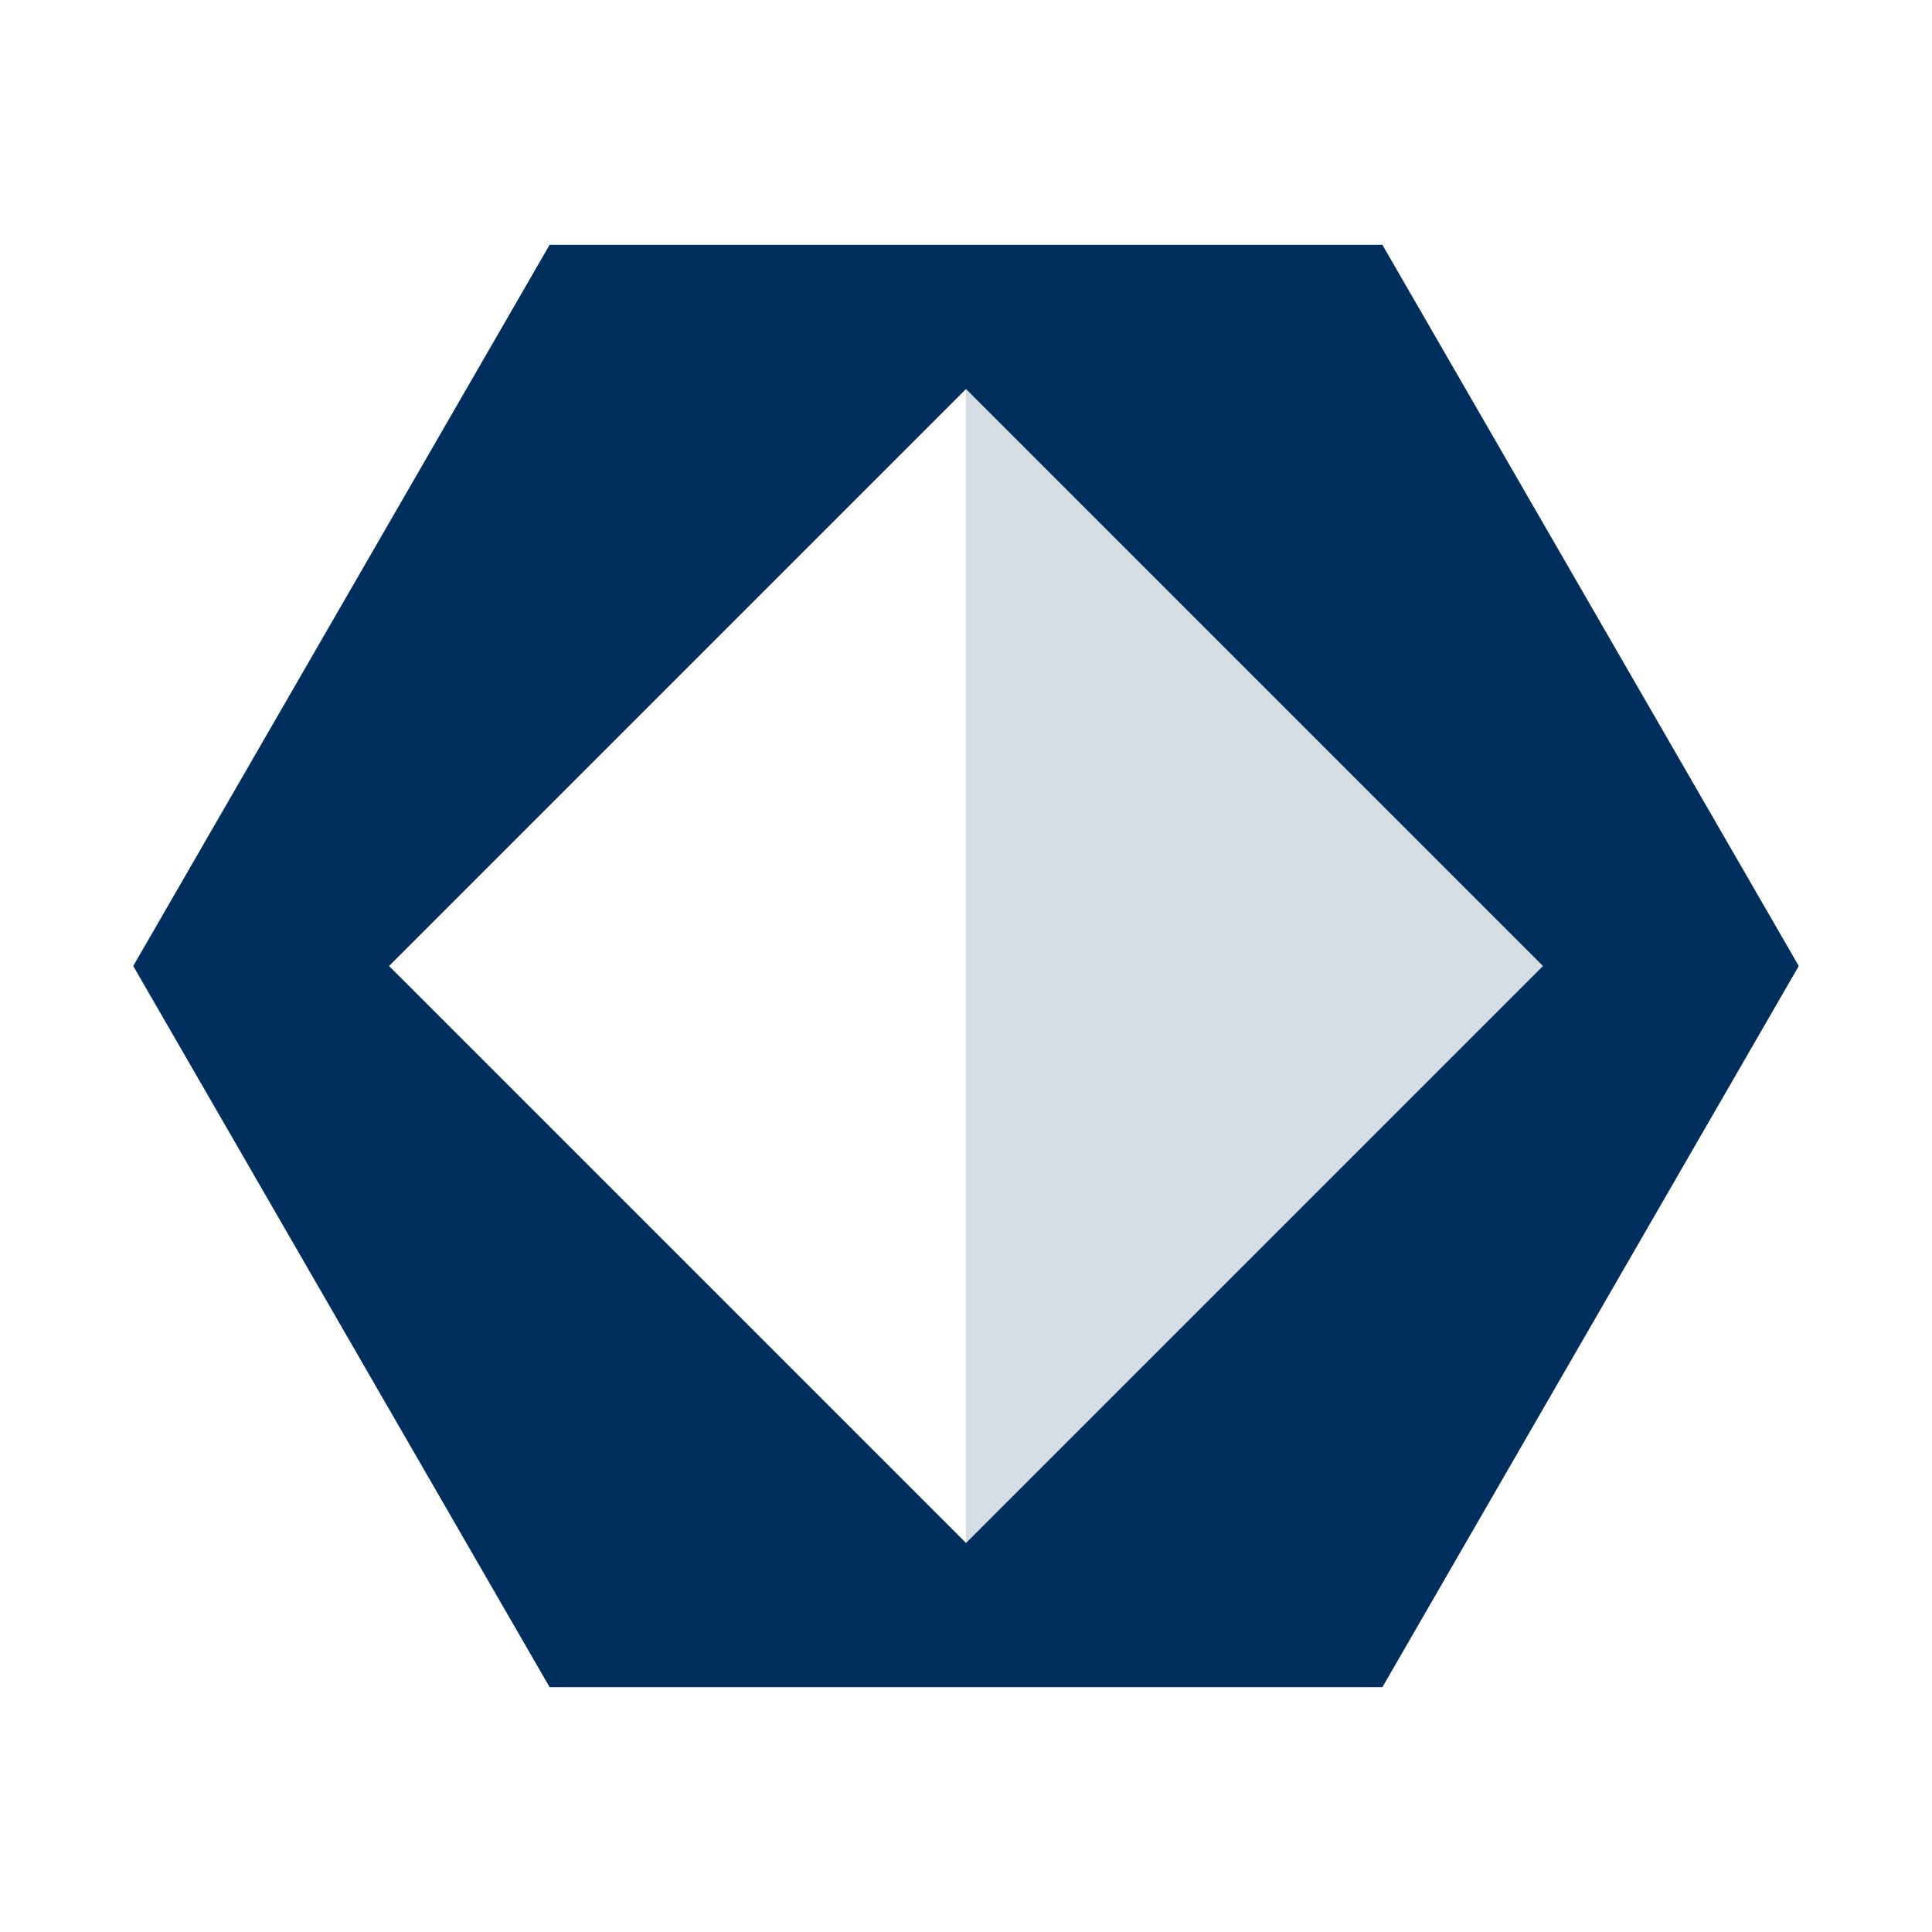
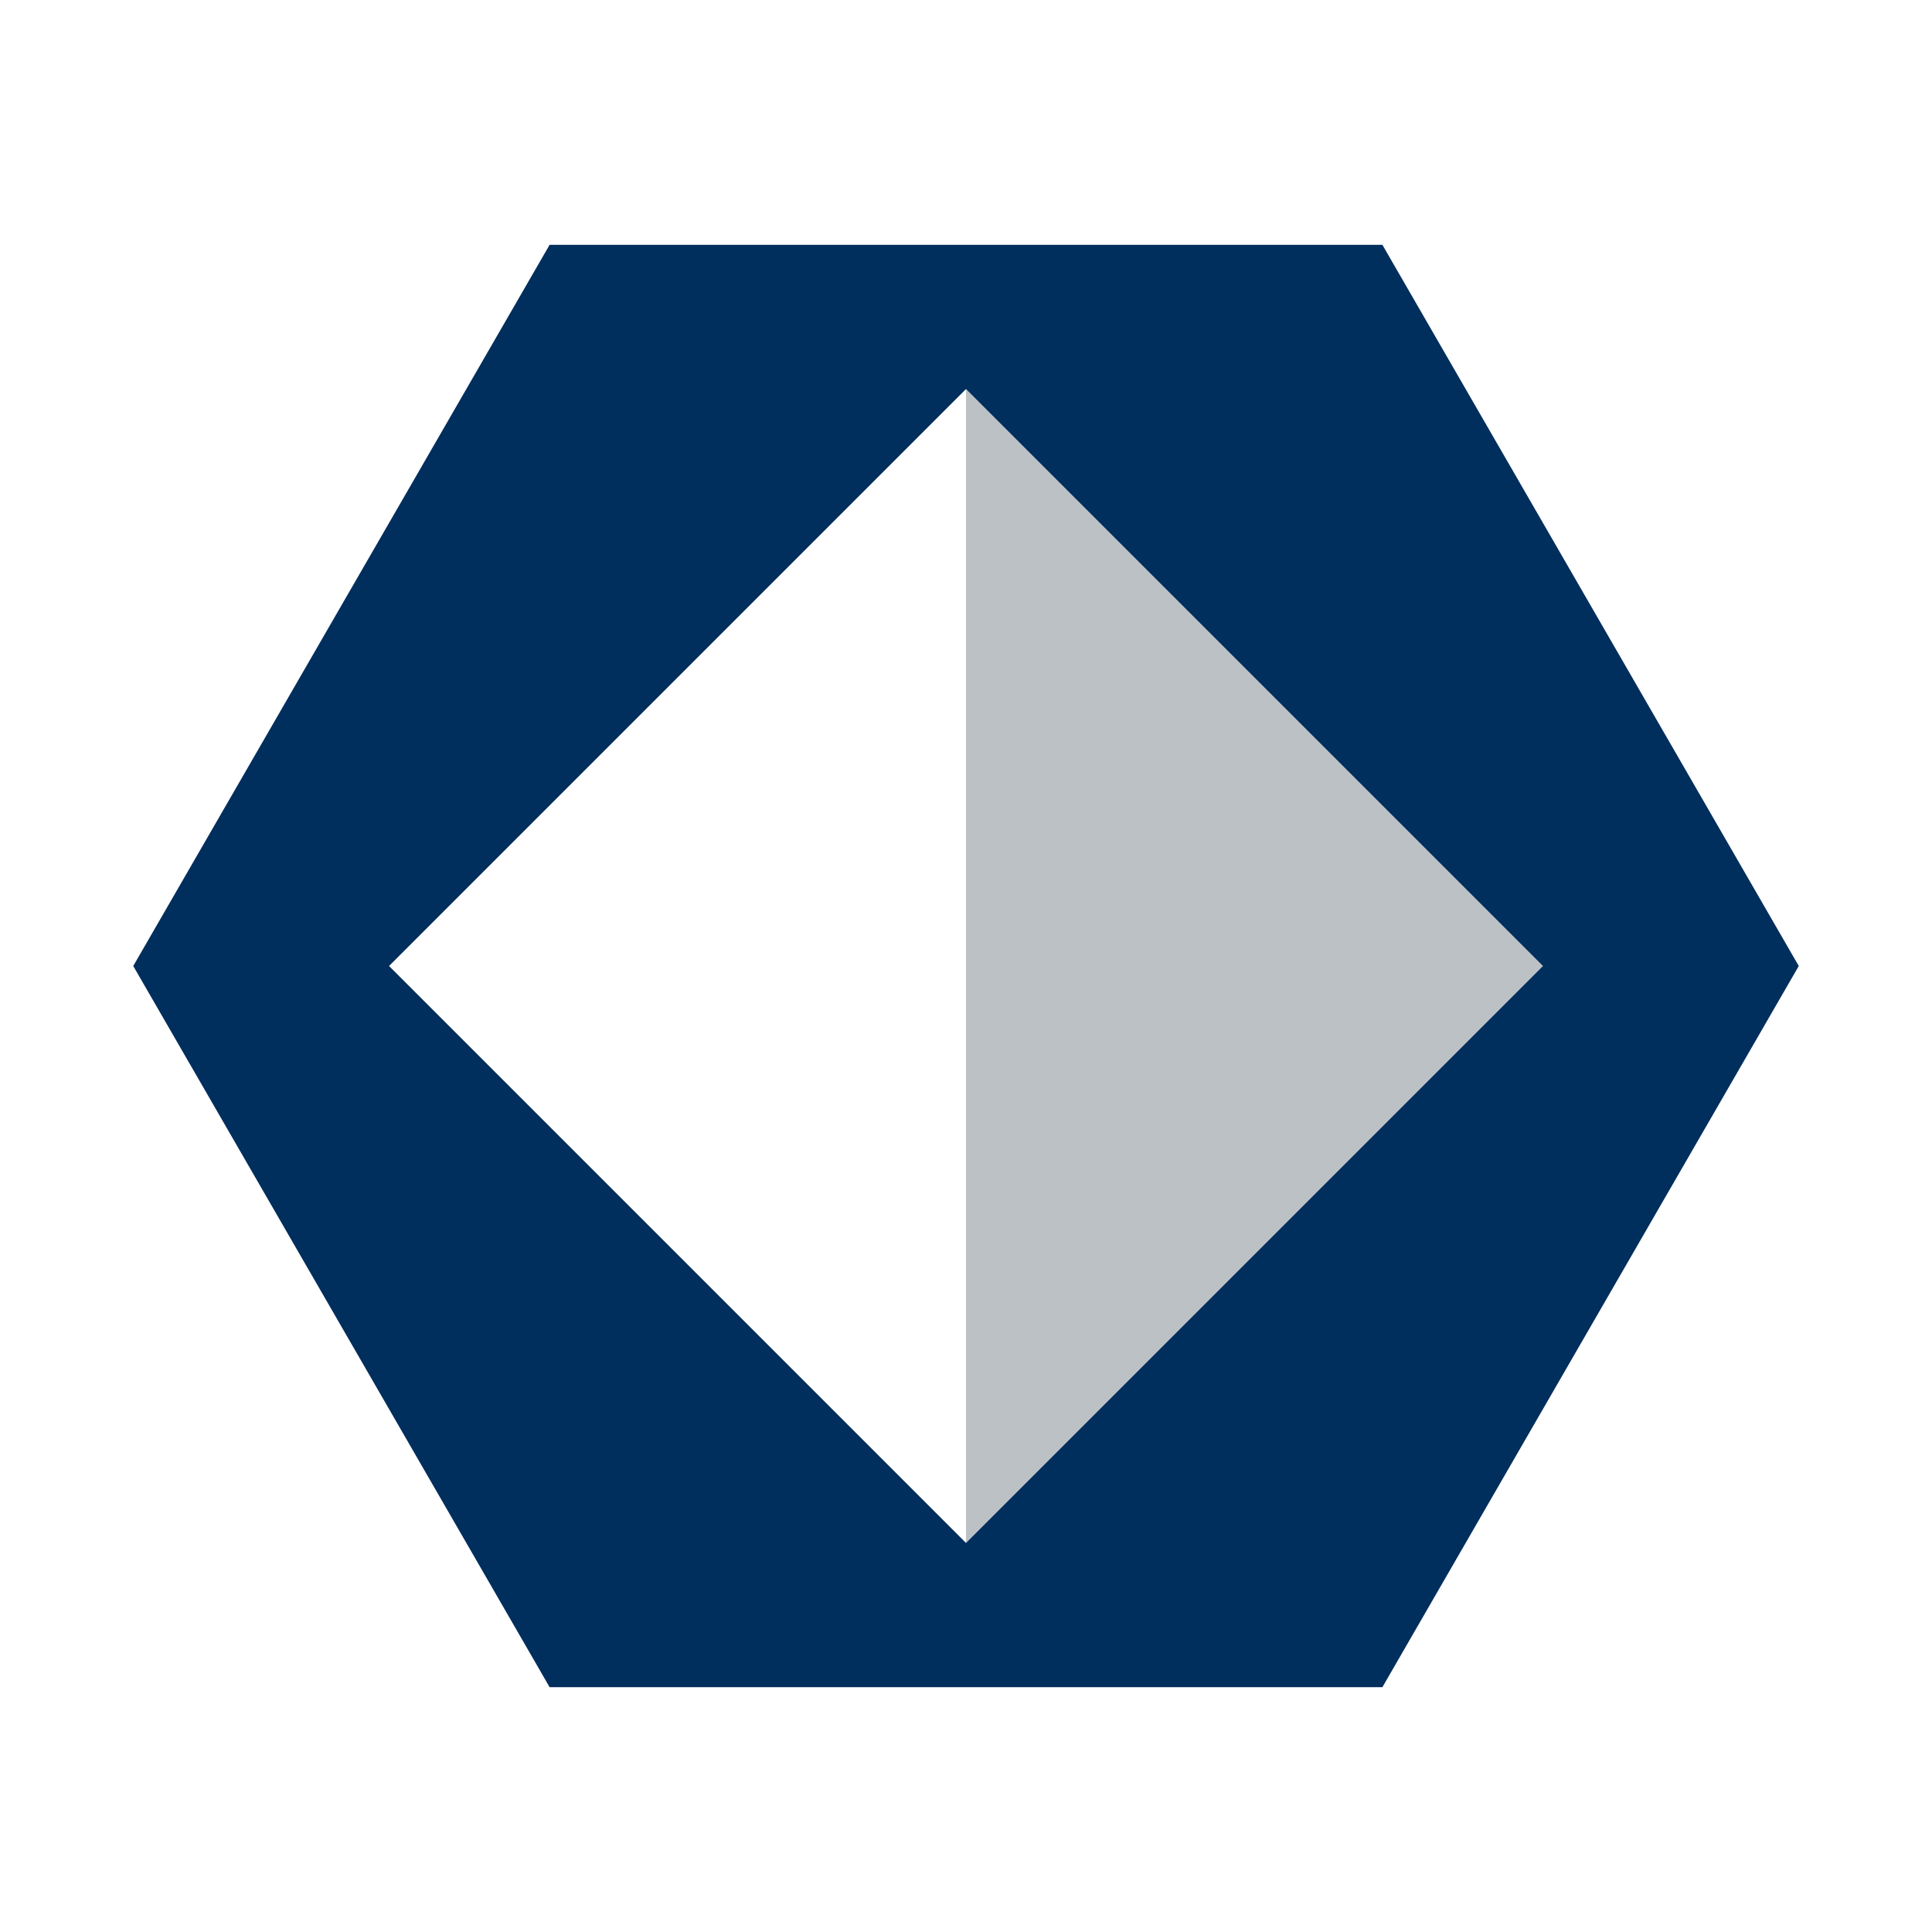
<svg xmlns="http://www.w3.org/2000/svg" viewBox="-460.1 -460.1 920.2 920.2" role="img" aria-label="AI Foundry symbol">
-   <path fill="#D6DEE5" fill-rule="evenodd" d="M0.00,-274.80 L274.80,0.00 L0.00,274.80 Z" />
+   <path fill="#BCC1C5" fill-rule="evenodd" d="M0.00,-274.80 L274.80,0.00 L0.00,274.80 Z" />
  <path fill="#002E5D" fill-rule="evenodd" d="M396.64,0.00 L198.32,343.50 L-198.32,343.50 L-396.64,0.00 L-198.32,-343.50 L198.32,-343.50 Z M-274.80,0.00 L0.00,274.80 L274.80,0.00 L0.00,-274.80 Z" />
</svg>
